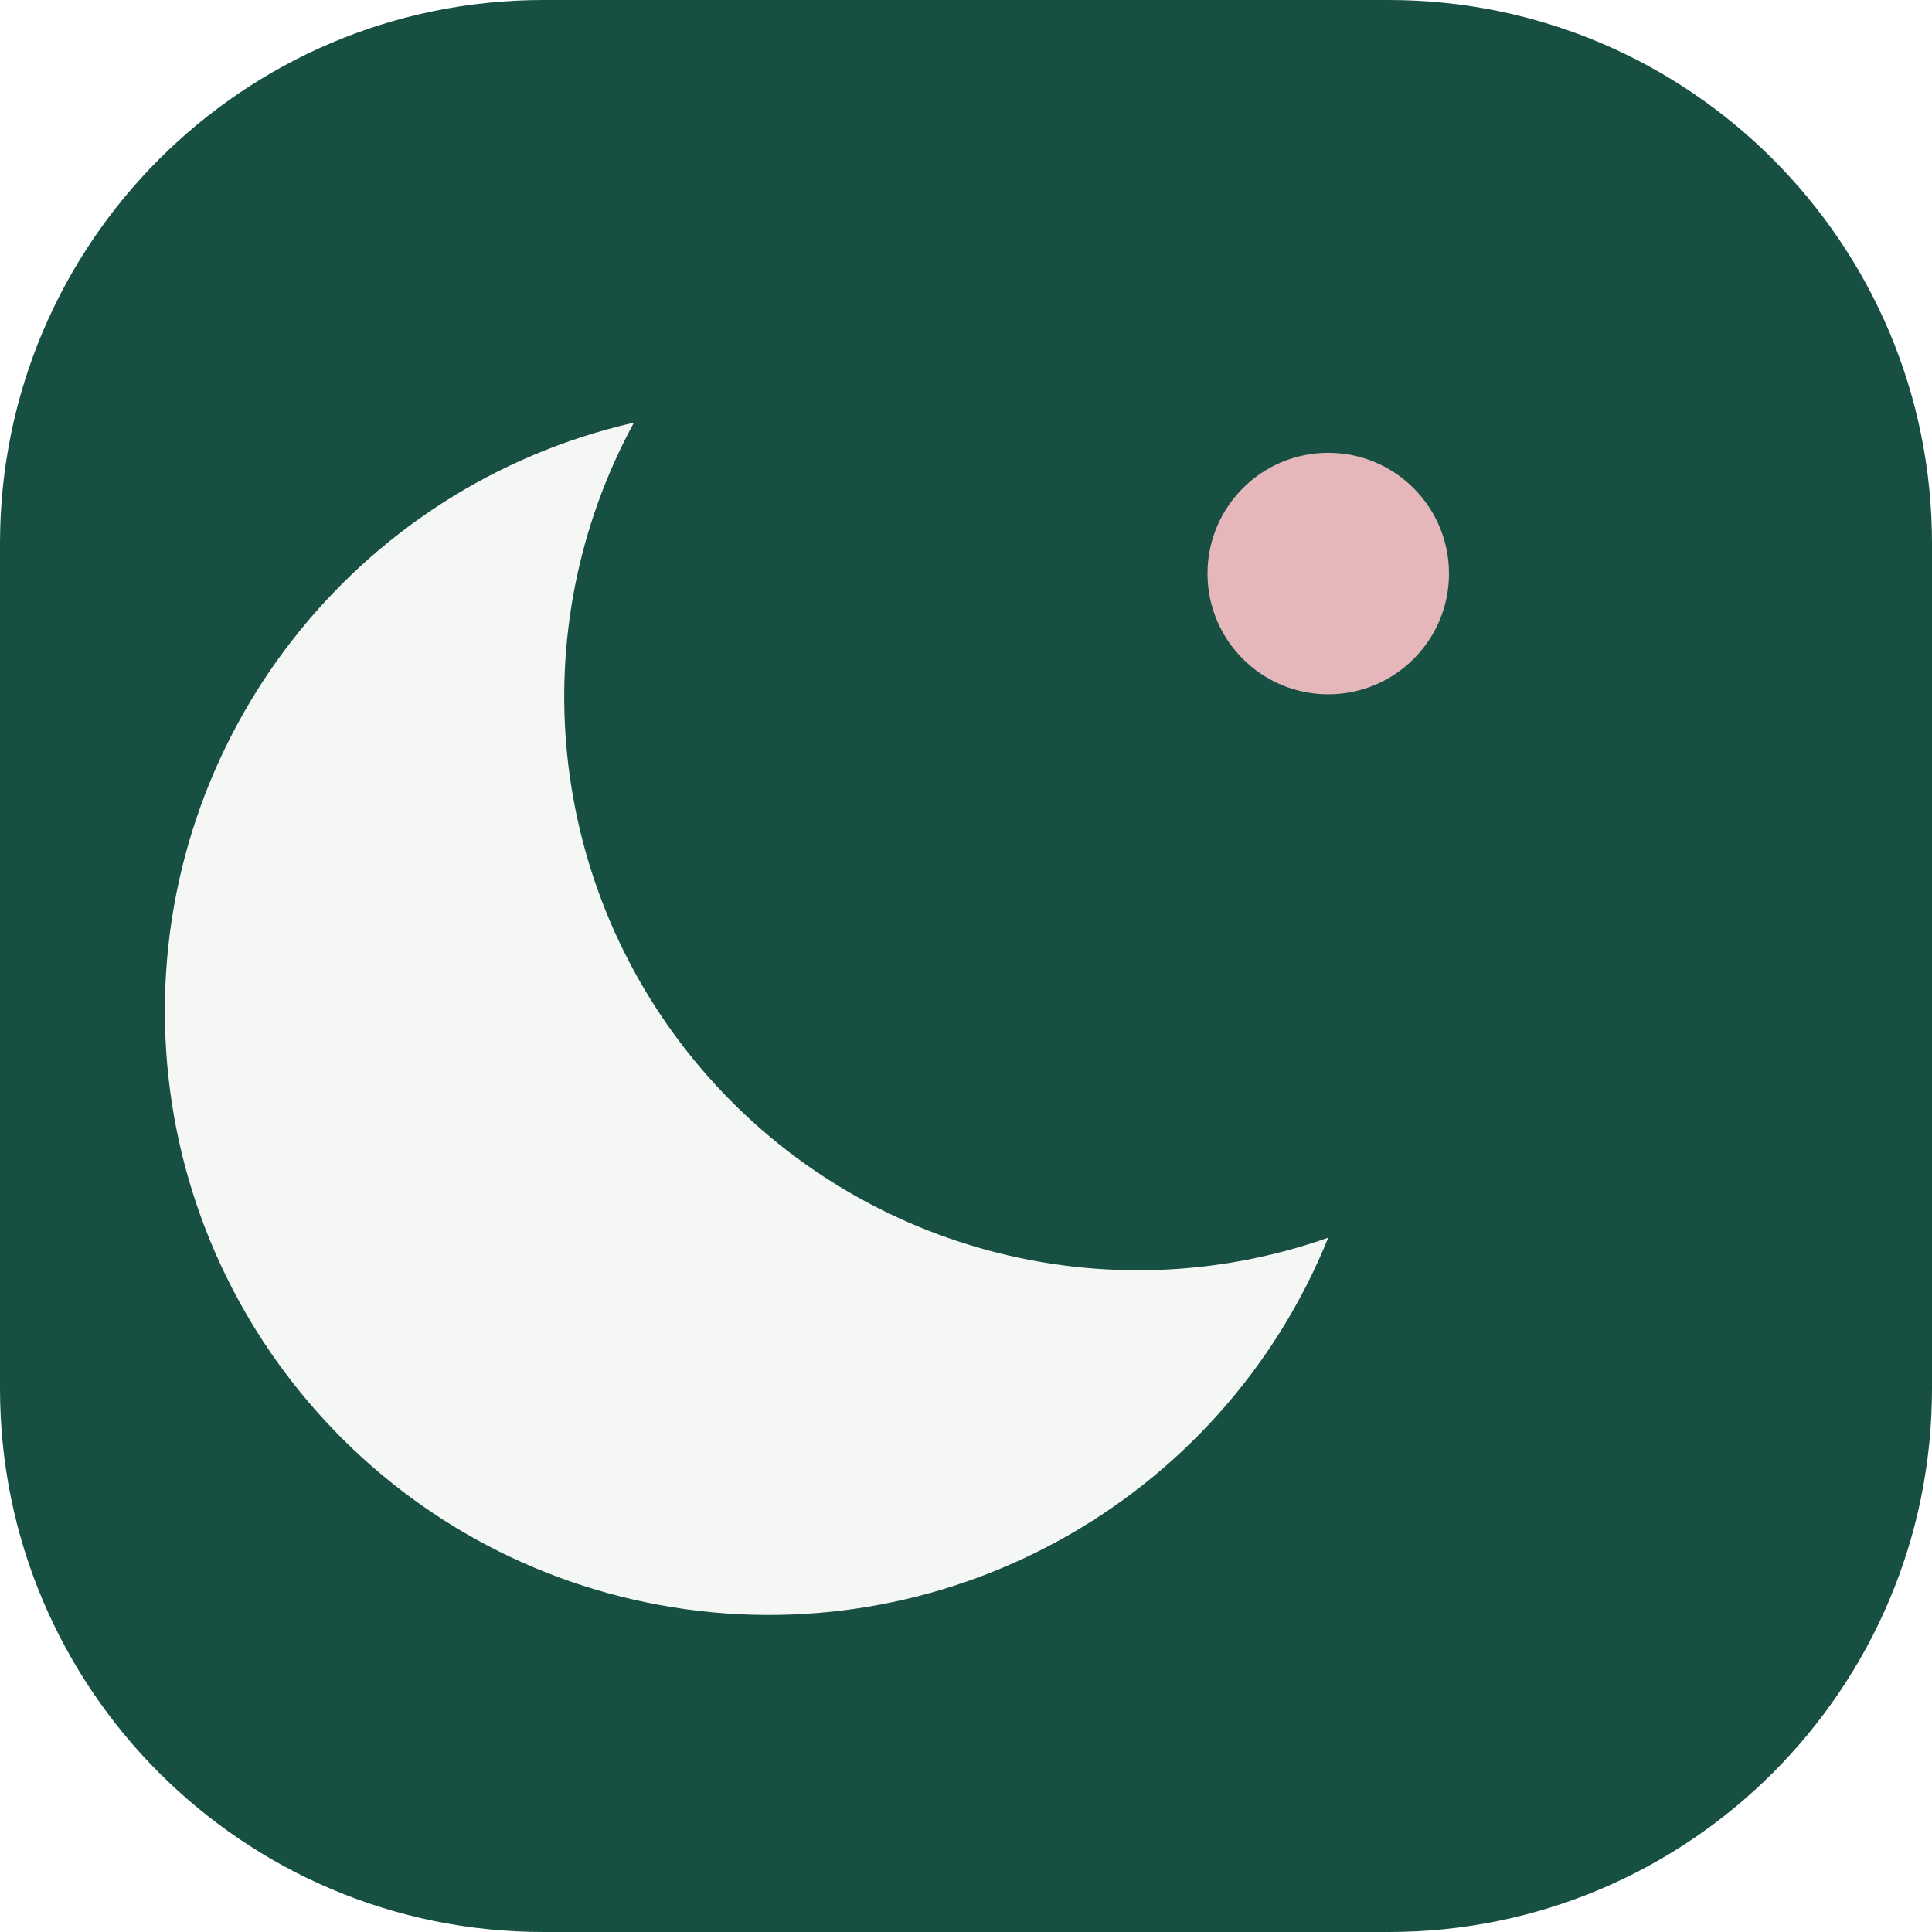
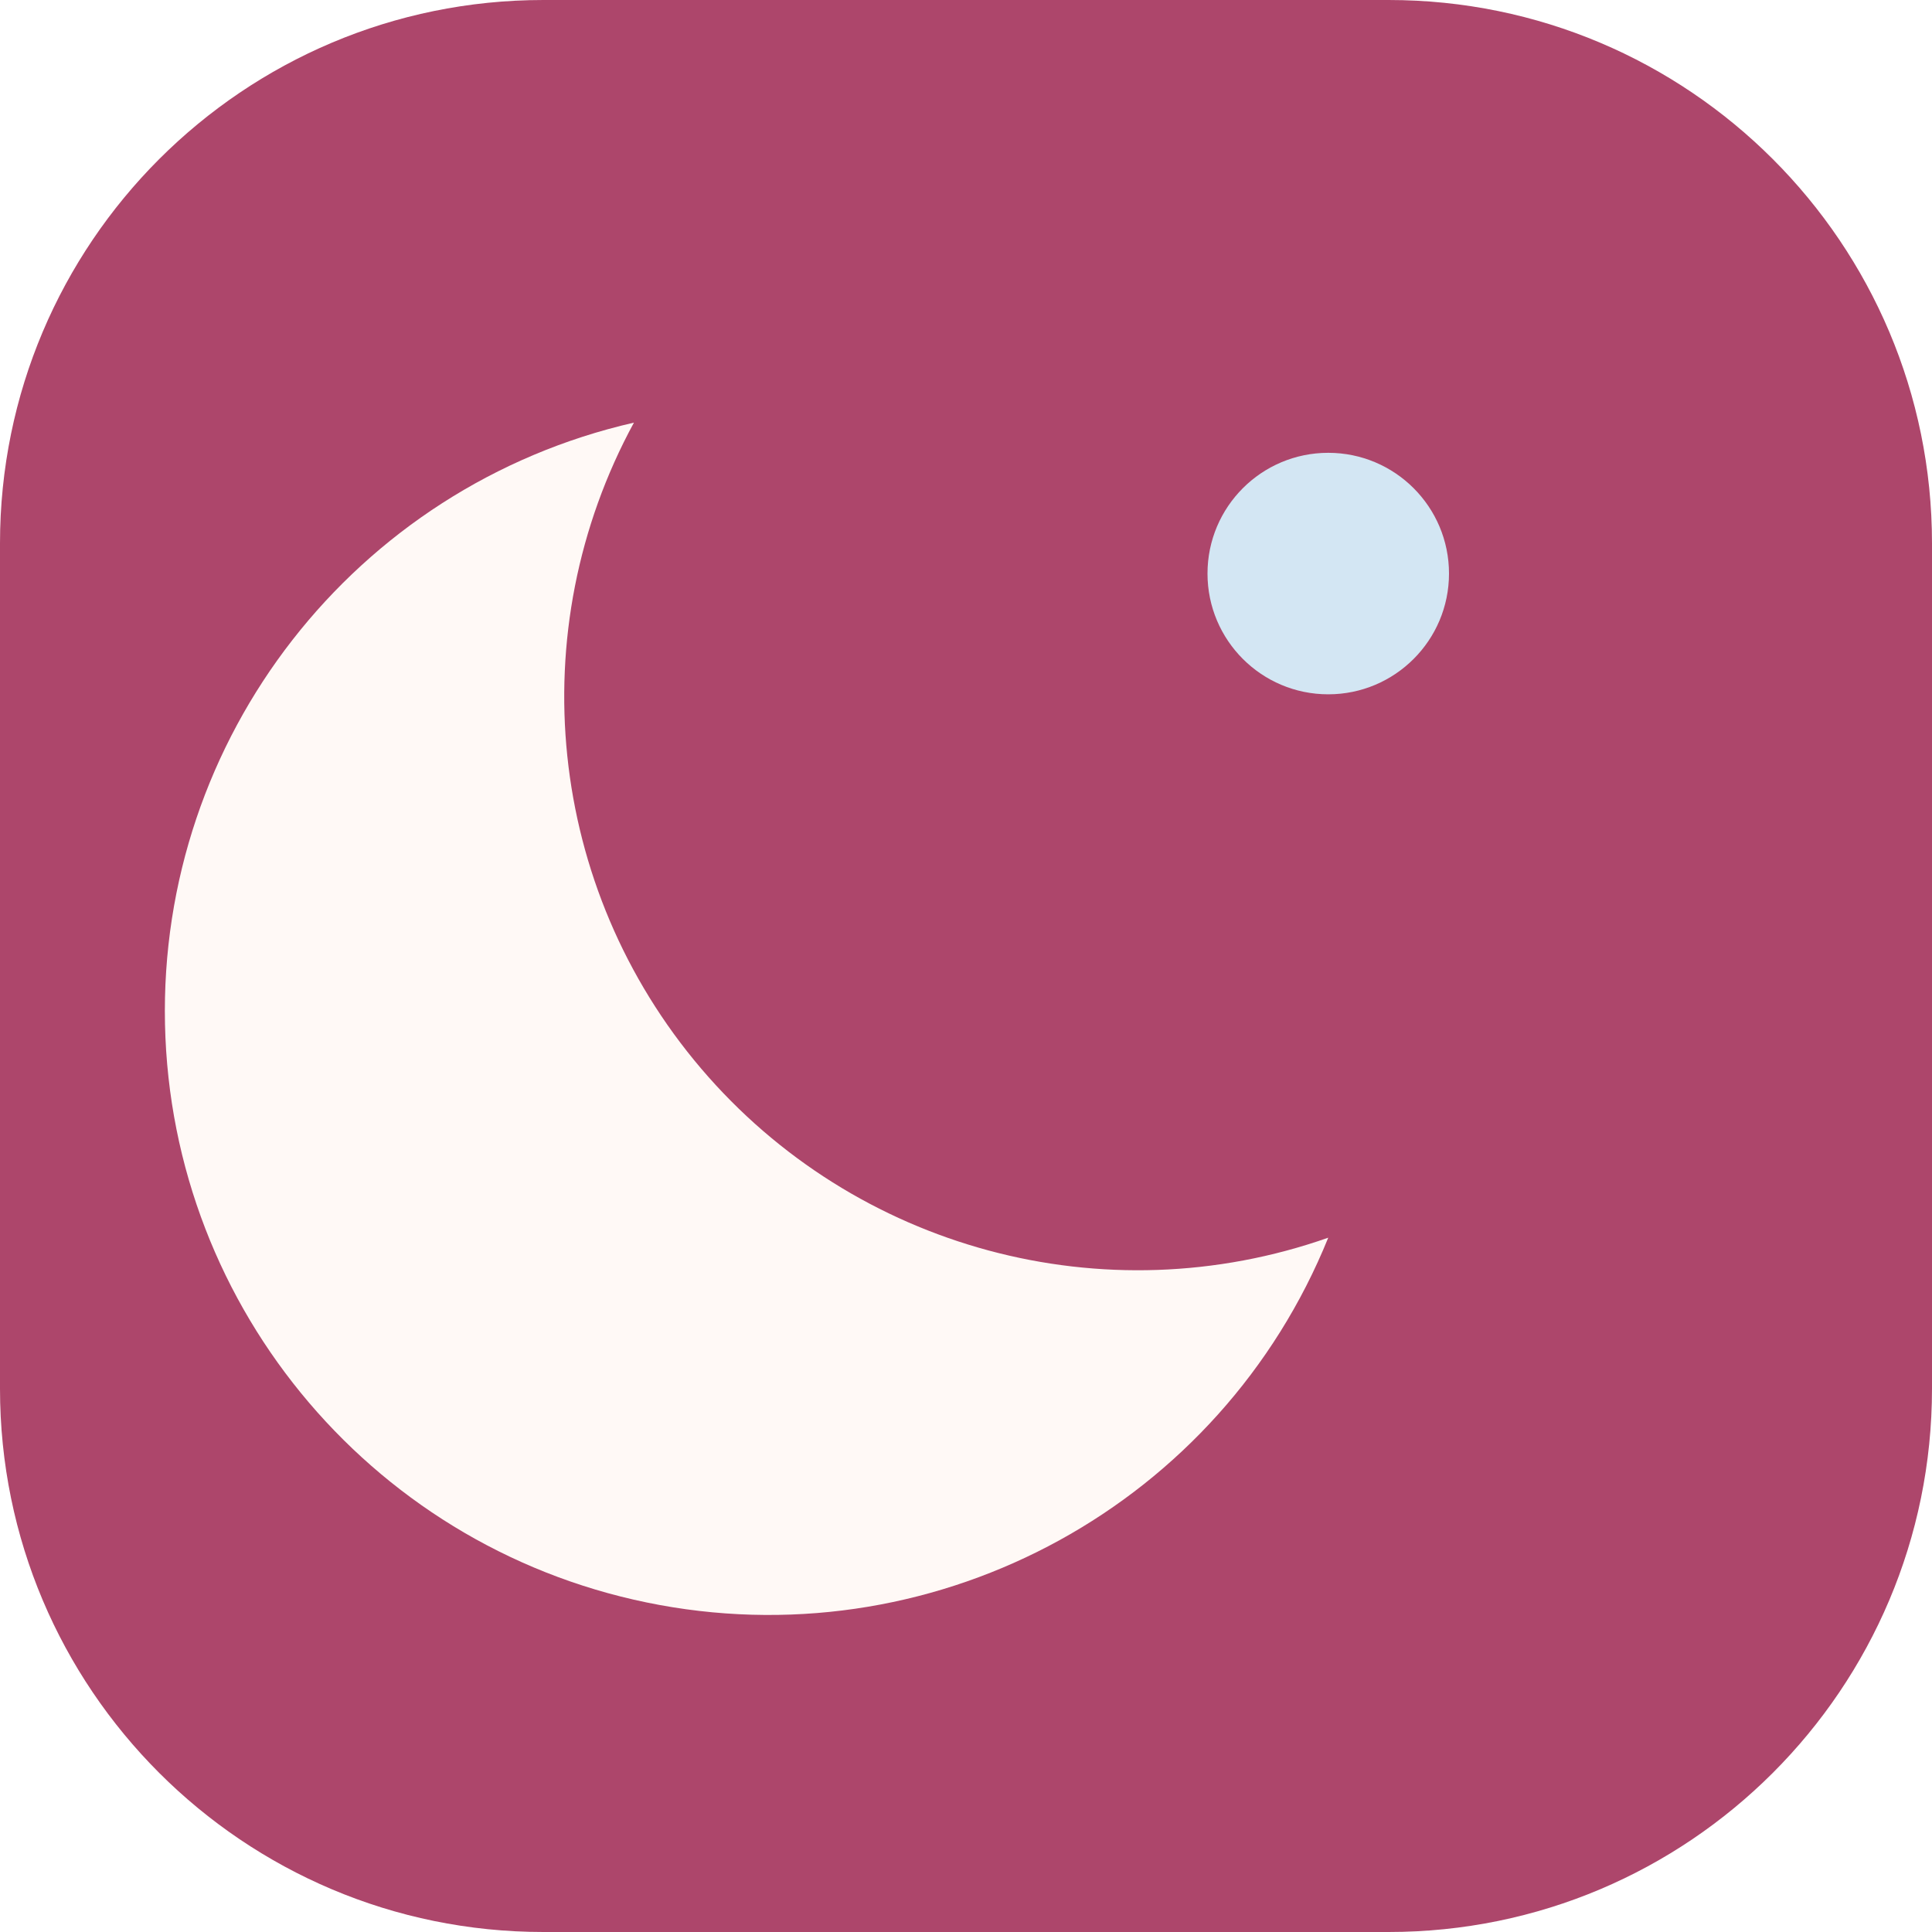
<svg xmlns="http://www.w3.org/2000/svg" viewBox="0 0 64 64">
-   <rect width="64" height="64" rx="18" fill="#174f43" />
-   <path d="M44 41a19 19 0 0 1-23-27 20 20 0 1 0 23 27" fill="#f4f7f3" />
-   <circle cx="44" cy="19" r="4" fill="#e5b7ba" />
+   <rect width="64" height="64" rx="18" fill="#ad466b" />
+   <path d="M44 41a19 19 0 0 1-23-27 20 20 0 1 0 23 27" fill="#fff9f6" />
+   <circle cx="44" cy="19" r="4" fill="#d3e6f3" />
</svg>
